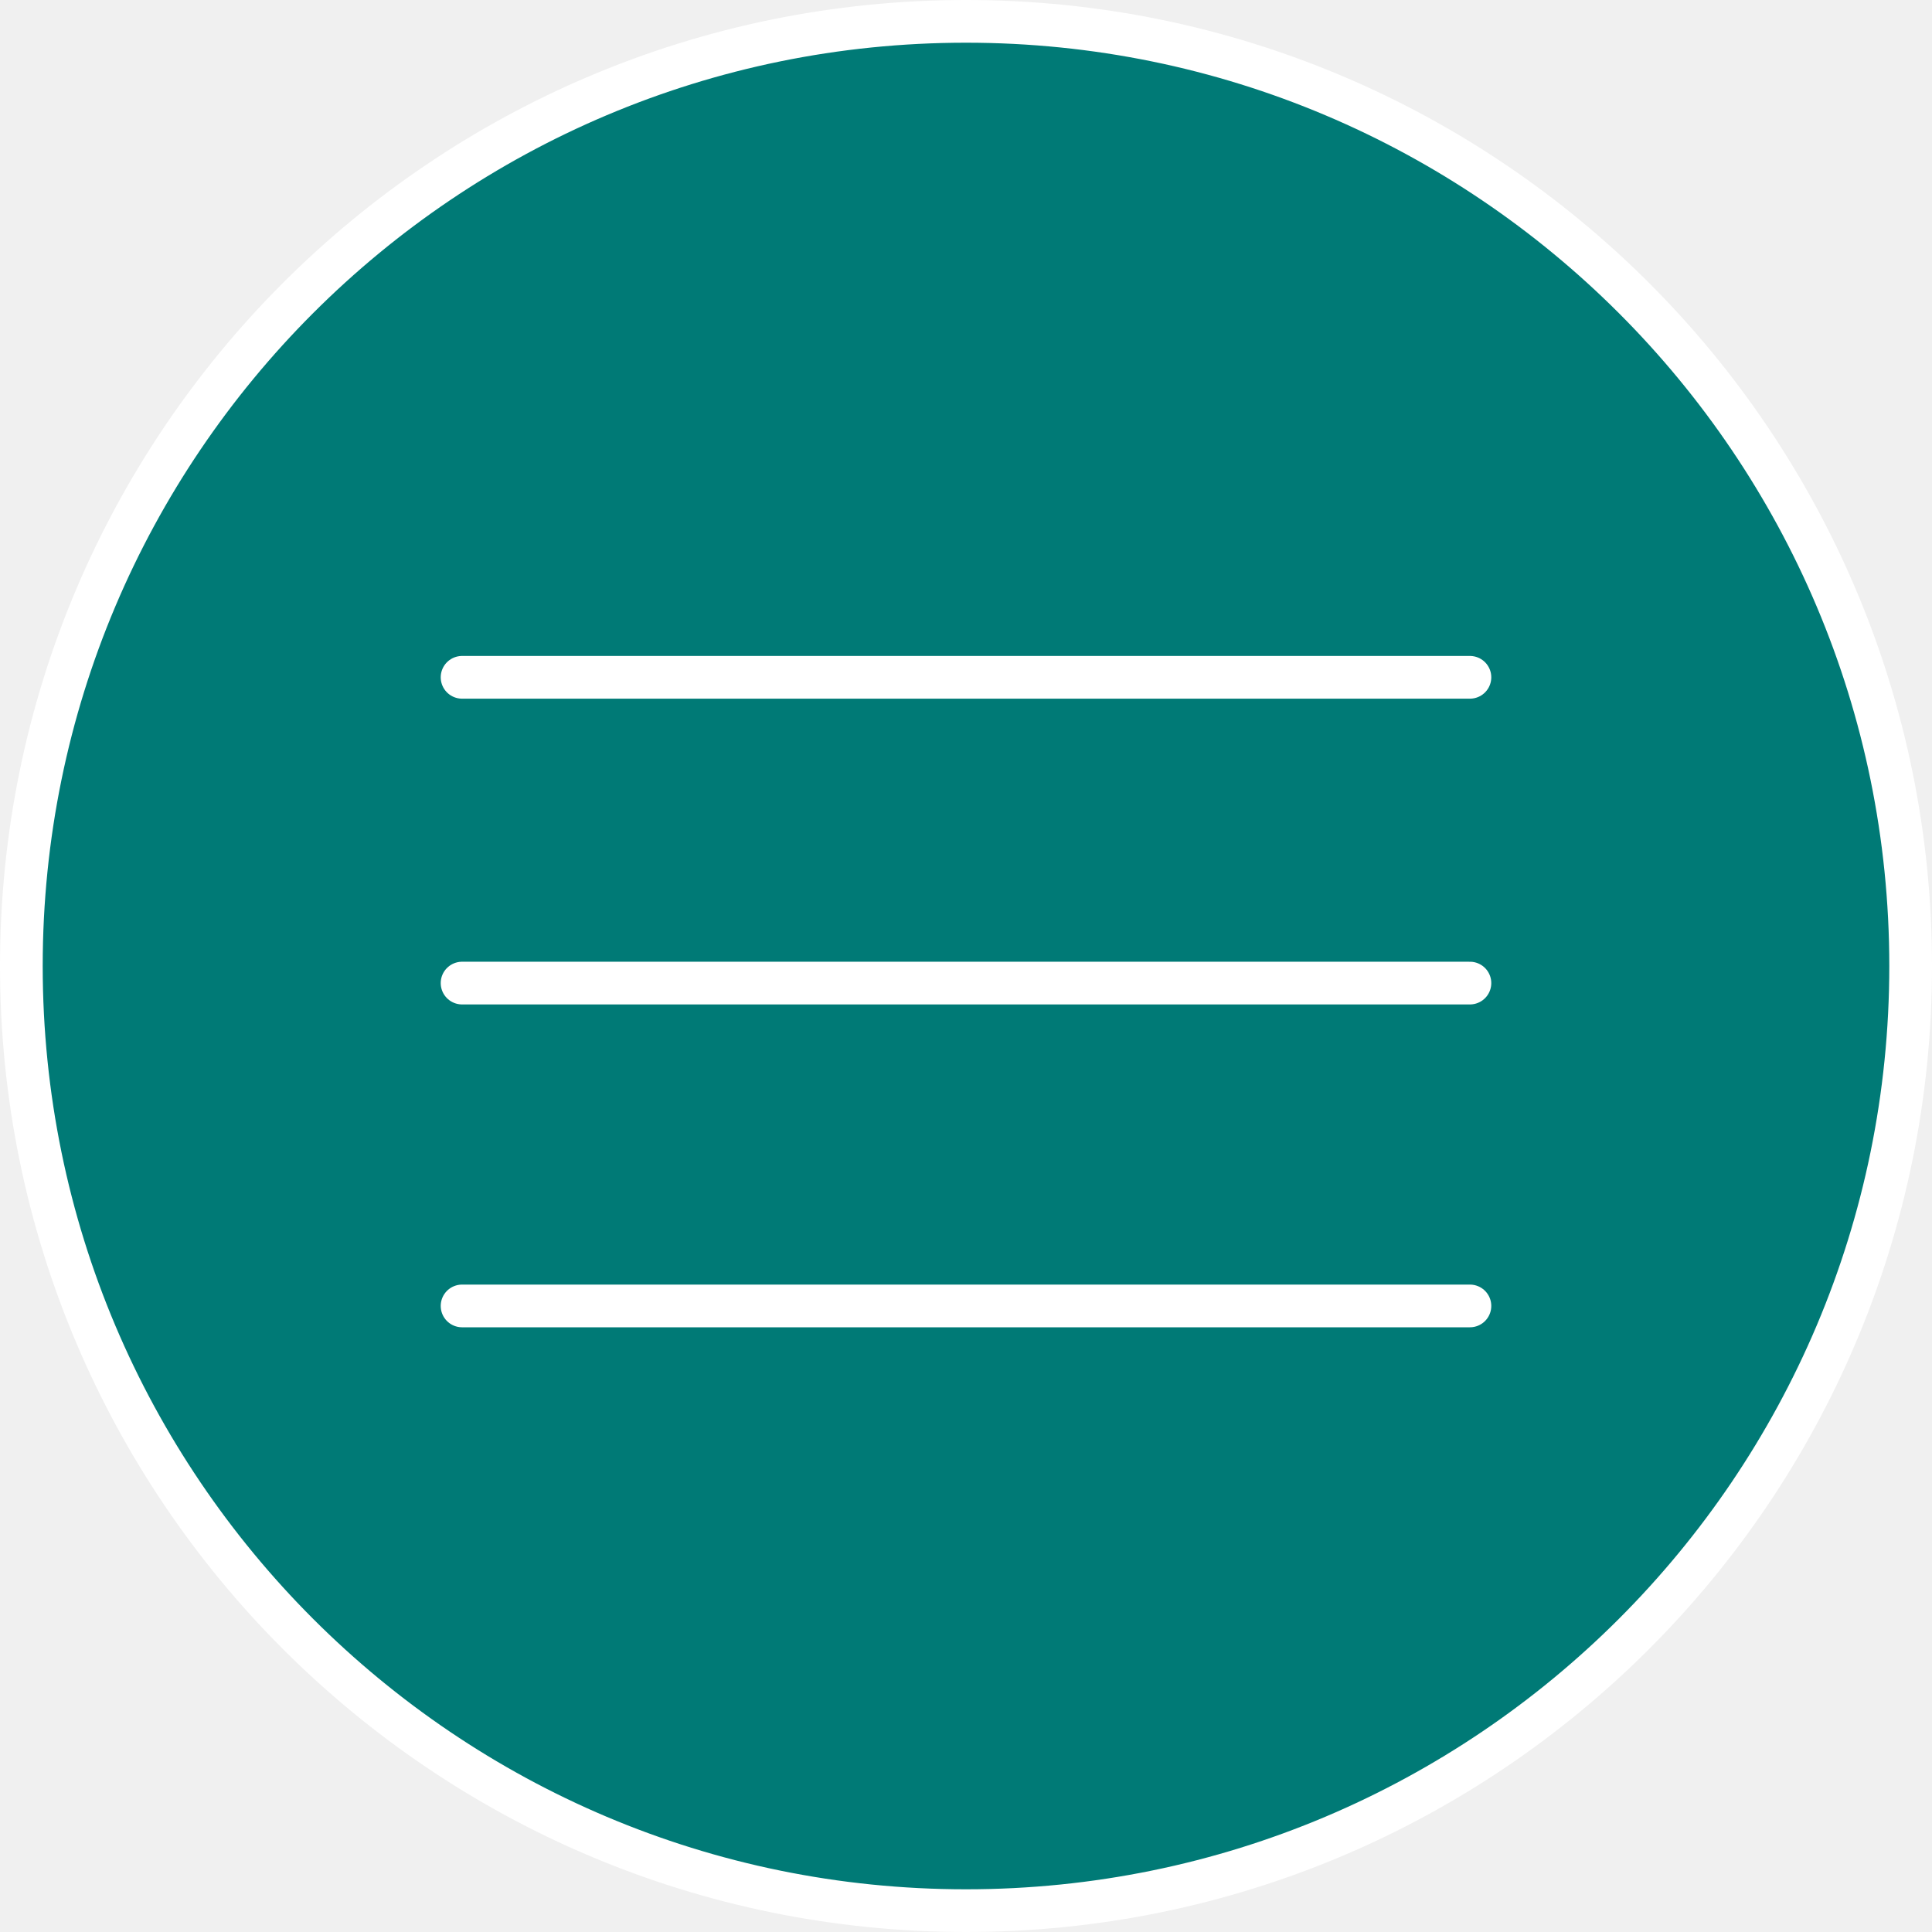
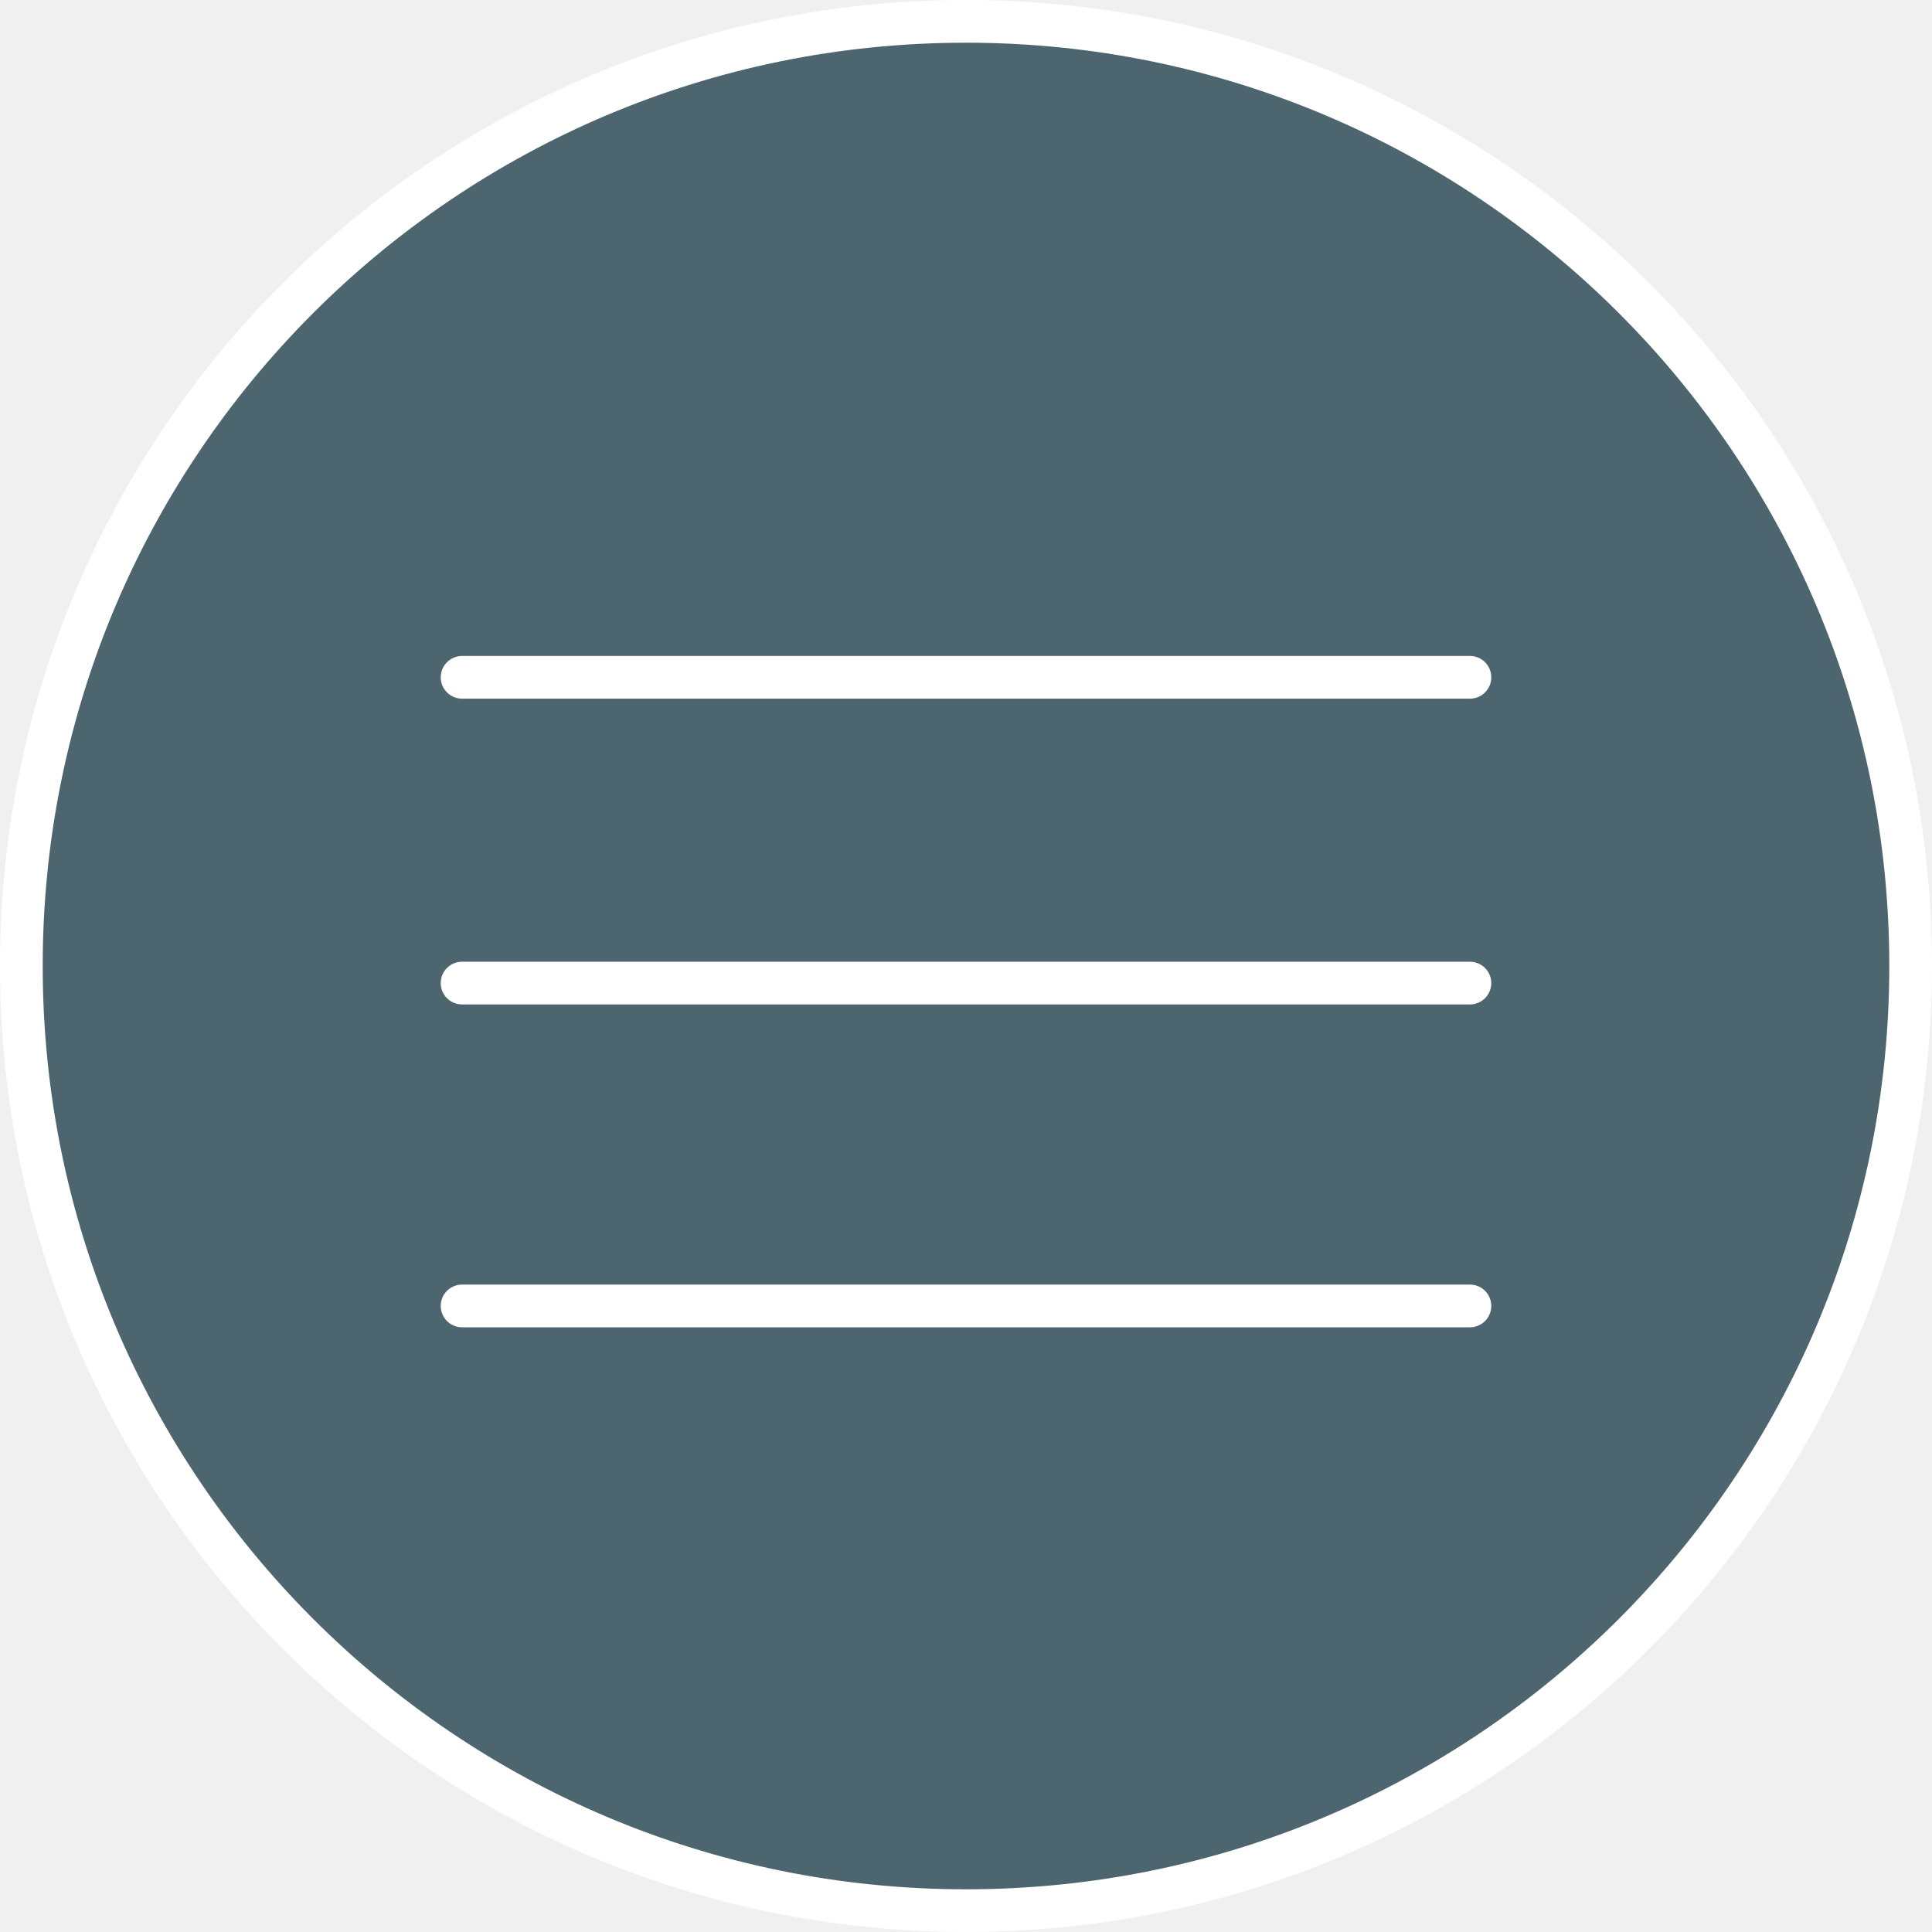
<svg xmlns="http://www.w3.org/2000/svg" id="Layer_2" viewBox="0 0 45.24 45.24">
  <defs>
    <style>
      .cls-1 {
-         fill: none;
-         stroke-linecap: round;
+         fill: #4d656e;
      }

      .cls-1, .cls-2 {
        stroke: #fff;
        stroke-miterlimit: 10;
      }

      .cls-2 {
-         fill: #007a76;
+         fill: none;
+         stroke-linecap: round;
      }
    </style>
  </defs>
  <g id="Layer_1-2" data-name="Layer_1">
    <g>
-       <circle class="cls-2" cx="22.62" cy="22.62" r="22.12" />
-       <line class="cls-1" x1="10.82" y1="15.86" x2="34.42" y2="15.86" />
-       <line class="cls-1" x1="10.82" y1="30.58" x2="34.42" y2="30.58" />
-       <line class="cls-1" x1="10.82" y1="23.02" x2="34.42" y2="23.02" />
+       <circle class="cls-1" cx="22.62" cy="22.62" r="22.12" />
+       <line class="cls-2" x1="10.82" y1="15.86" x2="34.42" y2="15.86" />
+       <line class="cls-2" x1="10.82" y1="30.58" x2="34.42" y2="30.58" />
+       <line class="cls-2" x1="10.82" y1="23.02" x2="34.42" y2="23.02" />
    </g>
  </g>
</svg>
